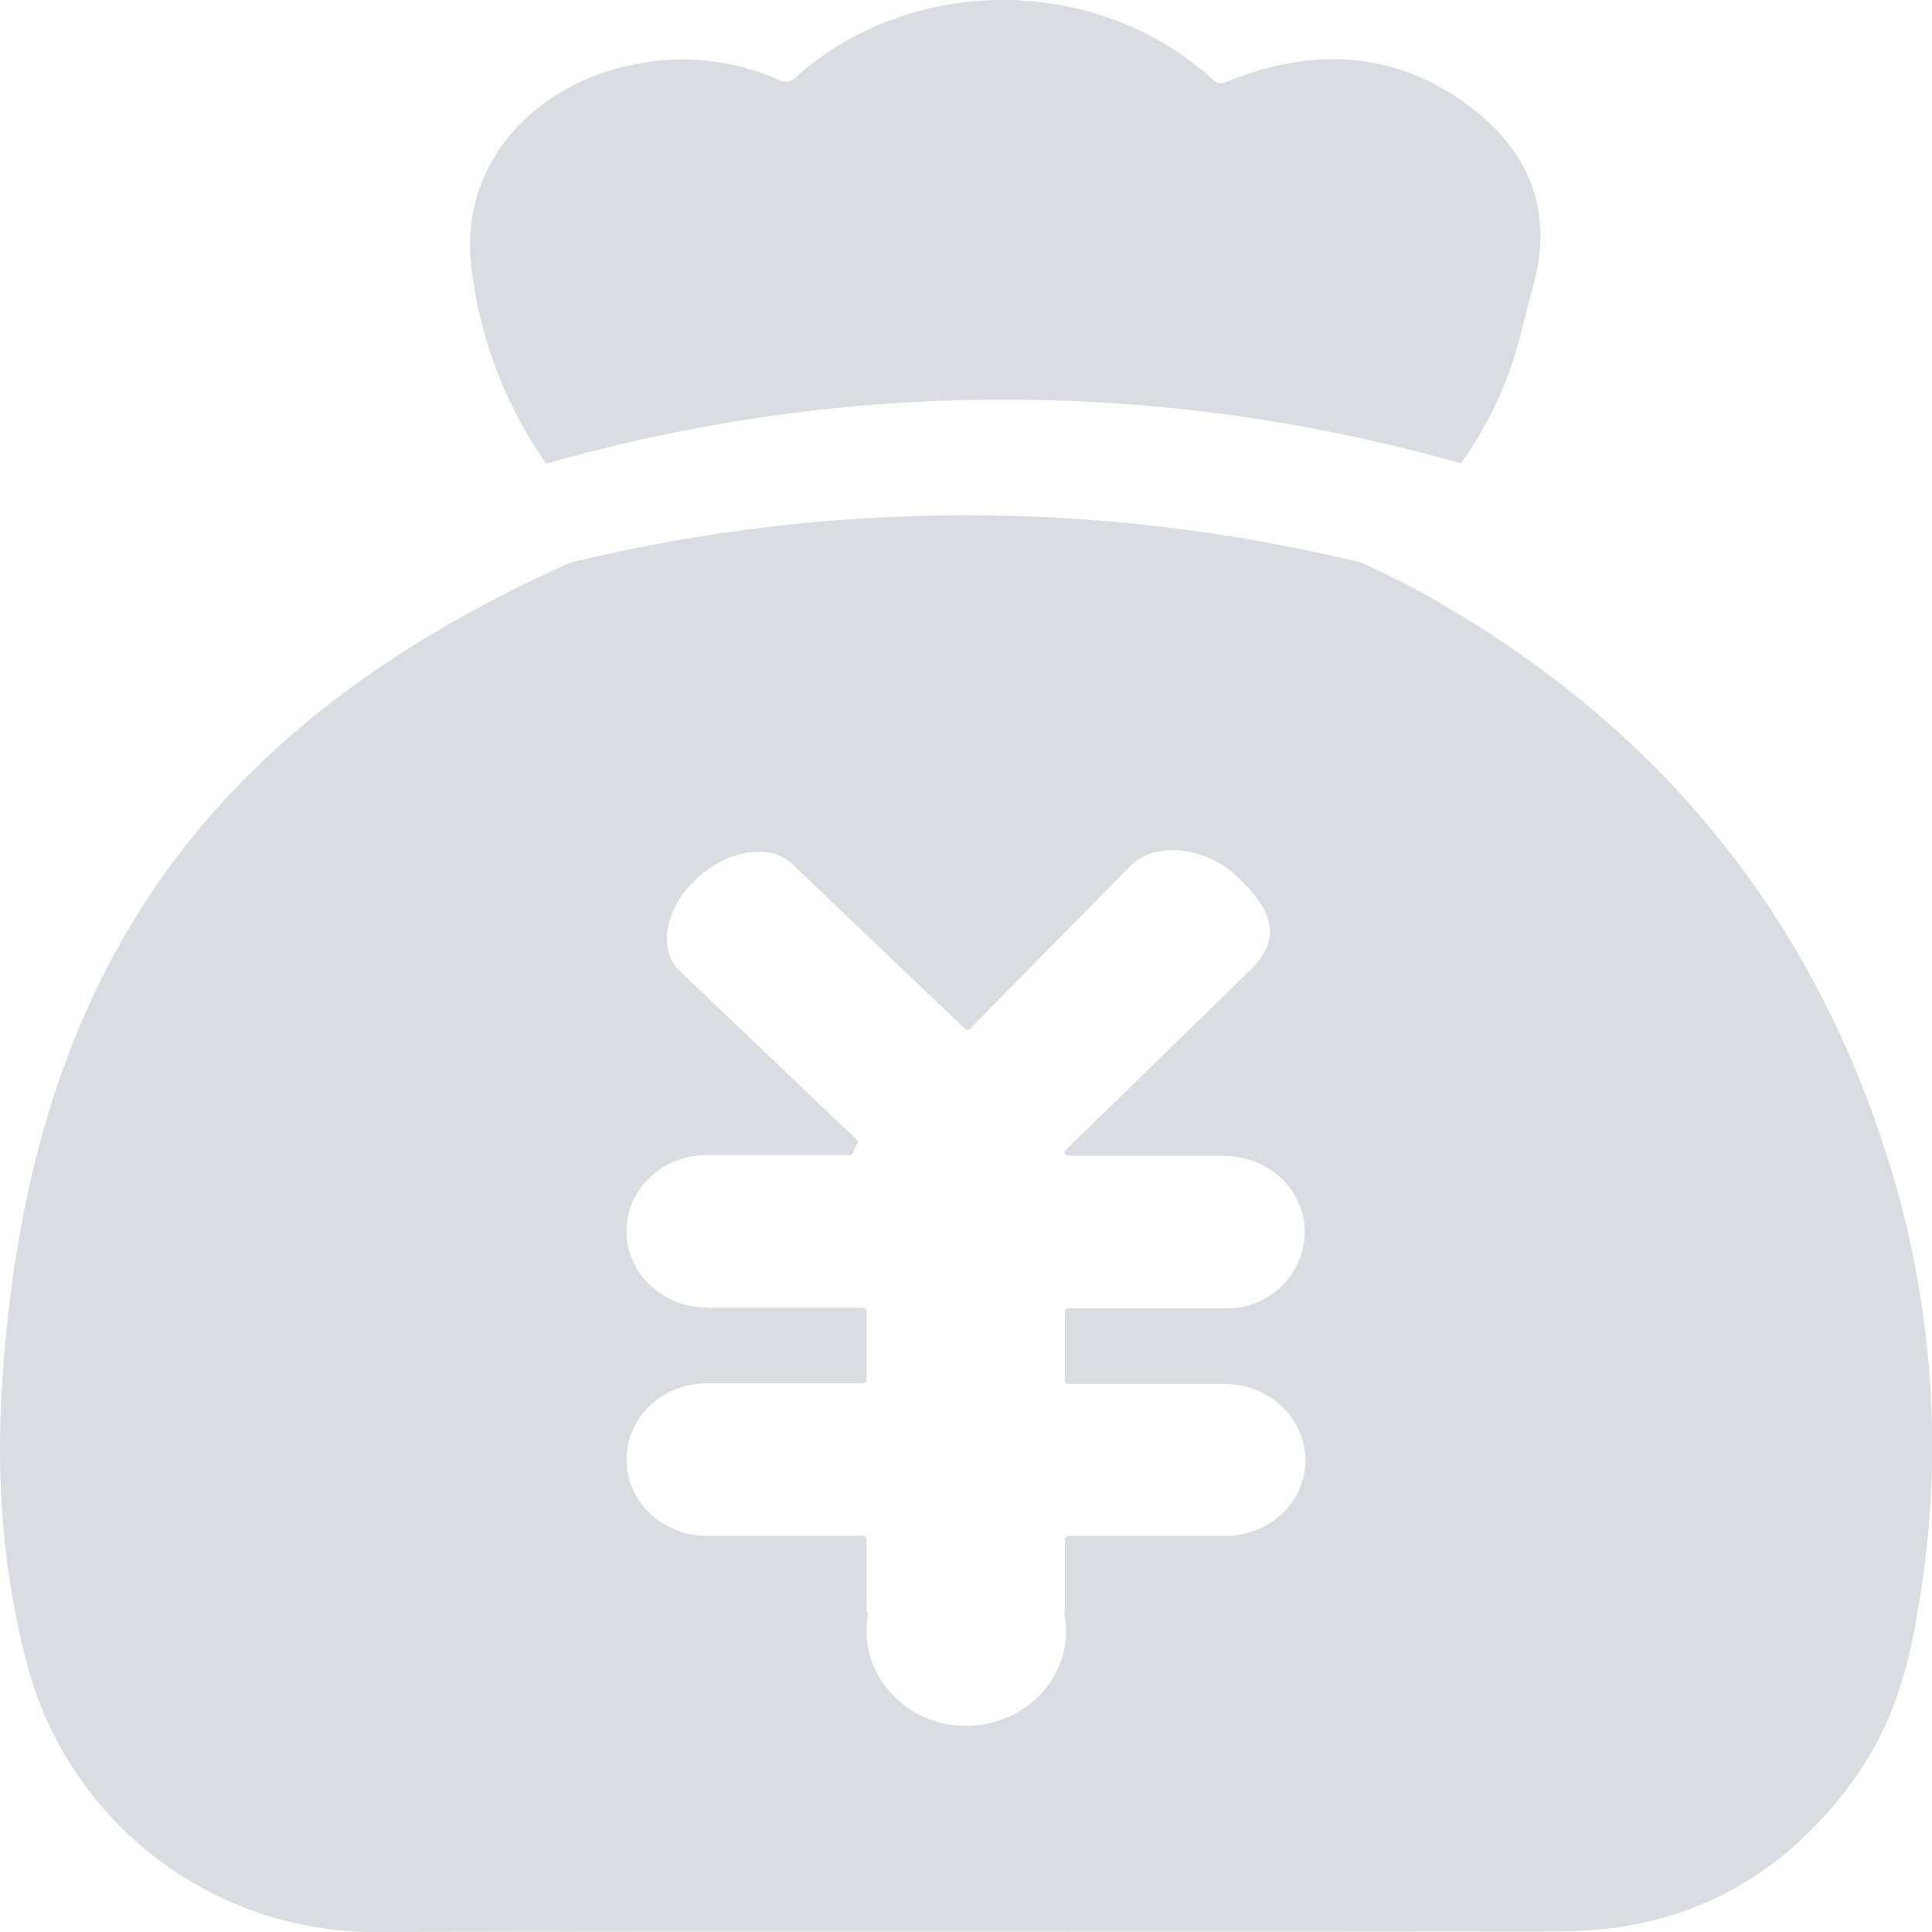
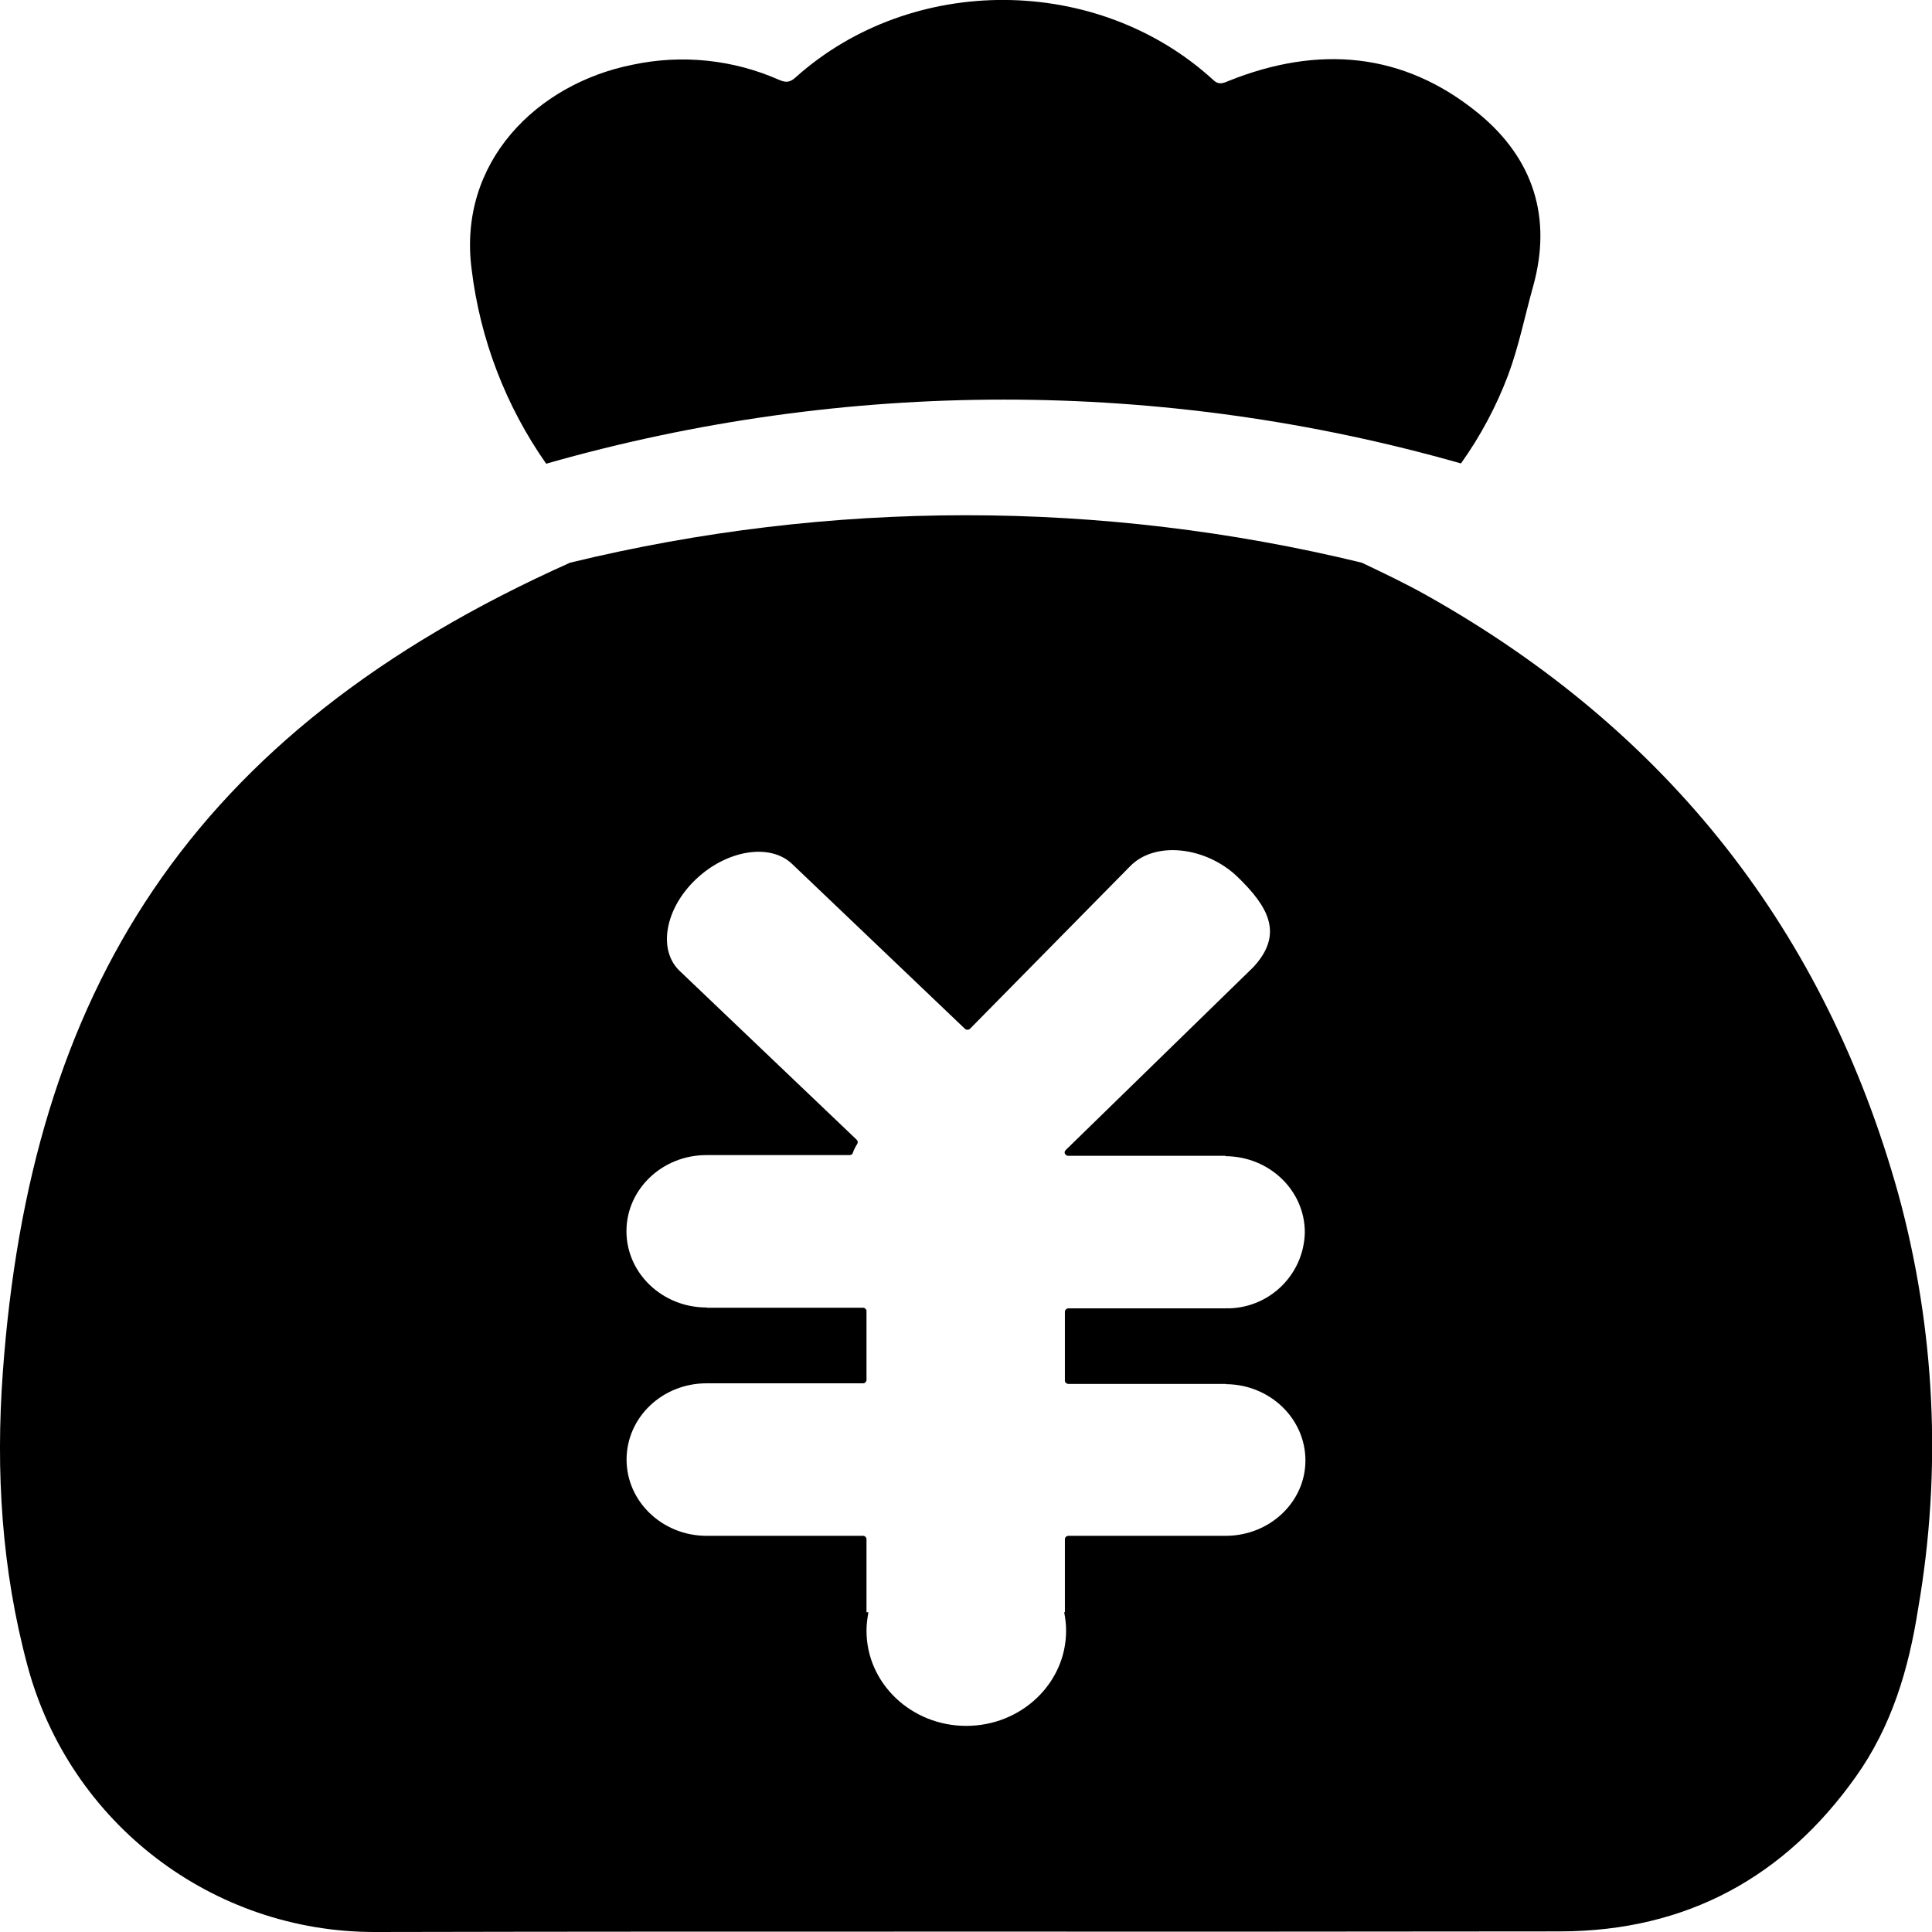
- <svg xmlns="http://www.w3.org/2000/svg" class="icon" width="48px" height="48.00px" viewBox="0 0 1024 1024" version="1.1">
-   <path fill="#D9DDE1" d="M1006.08 632.576c-38.528-137.984-121.024-244.672-249.984-317.056-11.136-6.272-22.784-11.776-34.304-17.28a887.744 887.744 0 0 0-419.648 0C99.84 388.672 16 526.464 1.472 727.68c-3.776 52.288-0.64 104.064 13.12 155.264A190.4 190.4 0 0 0 198.912 1024c209.28-0.448 418.752 0 628.032-0.32 67.2-0.128 119.04-29.056 156.544-81.792 19.136-26.816 28.16-57.216 33.152-89.216a505.536 505.536 0 0 0-10.56-220.096m-356.224 181.44H566.336a1.856 1.856 0 0 0-1.92 1.792v38.72h-0.384c0.64 3.2 1.024 6.464 1.024 9.792 0 27.776-23.68 50.432-52.928 50.432-29.12 0-52.864-22.528-52.864-50.432 0-3.456 0.448-6.592 1.024-9.792h-1.024v-38.72a1.856 1.856 0 0 0-1.92-1.792H374.464c-23.232 0-42.368-18.048-42.368-40.384 0-22.4 18.944-40.448 42.368-40.448h82.88a1.856 1.856 0 0 0 1.92-1.728v-36.48a1.856 1.856 0 0 0-1.92-1.856H374.656v-0.128H374.4c-23.232 0-42.368-18.048-42.368-40.448 0-22.208 18.944-40.32 42.368-40.32h75.904c0.832 0 1.6-0.512 1.728-1.28a24.832 24.832 0 0 1 2.304-4.608 1.792 1.792 0 0 0-0.256-2.24L360.32 514.688c-11.776-11.072-7.936-33.024 8.512-48.64s39.424-19.328 51.072-8.064L511.36 545.216a1.984 1.984 0 0 0 2.816 0l84.608-85.888c13.312-13.952 40.512-10.496 57.088 5.376 16.448 15.936 24.704 30.336 8.384 47.936L564.928 609.472a1.856 1.856 0 0 0-0.64 1.536 1.92 1.92 0 0 0 1.92 1.6h83.328v0.192c23.296 0.128 42.048 18.176 42.048 40.384a41.152 41.152 0 0 1-42.048 40.256h-83.2a1.92 1.92 0 0 0-1.92 1.792v36.48c0 1.088 0.96 1.792 1.92 1.792h83.52v0.128c23.232 0.192 42.048 18.24 42.048 40.448 0 21.952-18.816 39.808-42.048 39.936M289.536 245.76a883.712 883.712 0 0 1 484.8-0.128 205.44 205.44 0 0 0 24.96-46.72c5.696-15.232 8.832-31.232 13.248-46.976 10.176-36.352 0.384-67.776-28.928-91.84-39.616-32.448-84.672-36.288-132.224-17.28-3.328 1.408-5.504 2.368-8.64-0.704-61.12-55.68-159.296-56.256-220.864-1.28-2.88 2.624-4.928 3.2-8.704 1.6A126.72 126.72 0 0 0 335.296 34.304c-50.816 10.112-92.8 51.712-85.312 108.544a227.2 227.2 0 0 0 39.488 102.912" />
+ <svg xmlns="http://www.w3.org/2000/svg" class="icon" width="48" height="48" viewBox="0 0 1024 1024">
+   <path d="M1006.08 632.576C967.552 494.592 885.056 387.904 756.096 315.52c-11.136-6.272-22.784-11.776-34.304-17.28a887.744 887.744 0 00-419.648 0C99.84 388.672 16 526.464 1.472 727.68c-3.776 52.288-.64 104.064 13.12 155.264A190.4 190.4 0 00198.912 1024c209.28-.448 418.752 0 628.032-.32 67.2-.128 119.04-29.056 156.544-81.792 19.136-26.816 28.16-57.216 33.152-89.216a505.536 505.536 0 00-10.56-220.096m-356.224 181.44h-83.52a1.856 1.856 0 00-1.92 1.792v38.72h-.384c.64 3.2 1.024 6.464 1.024 9.792 0 27.776-23.68 50.432-52.928 50.432-29.12 0-52.864-22.528-52.864-50.432 0-3.456.448-6.592 1.024-9.792h-1.024v-38.72a1.856 1.856 0 00-1.92-1.792h-82.88c-23.232 0-42.368-18.048-42.368-40.384 0-22.4 18.944-40.448 42.368-40.448h82.88a1.856 1.856 0 001.92-1.728v-36.48a1.856 1.856 0 00-1.92-1.856h-82.688v-.128h-.256c-23.232 0-42.368-18.048-42.368-40.448 0-22.208 18.944-40.32 42.368-40.32h75.904c.832 0 1.6-.512 1.728-1.28a24.832 24.832 0 012.304-4.608 1.792 1.792 0 00-.256-2.24l-93.76-89.408c-11.776-11.072-7.936-33.024 8.512-48.64s39.424-19.328 51.072-8.064l91.456 87.232a1.984 1.984 0 002.816 0l84.608-85.888c13.312-13.952 40.512-10.496 57.088 5.376 16.448 15.936 24.704 30.336 8.384 47.936l-99.328 96.832a1.856 1.856 0 00-.64 1.536 1.92 1.92 0 001.92 1.6h83.328v.192c23.296.128 42.048 18.176 42.048 40.384a41.152 41.152 0 01-42.048 40.256h-83.2a1.92 1.92 0 00-1.92 1.792v36.48c0 1.088.96 1.792 1.92 1.792h83.52v.128c23.232.192 42.048 18.24 42.048 40.448 0 21.952-18.816 39.808-42.048 39.936M289.536 245.76a883.712 883.712 0 01484.8-.128 205.44 205.44 0 0024.96-46.72c5.696-15.232 8.832-31.232 13.248-46.976 10.176-36.352.384-67.776-28.928-91.84C744 27.648 698.944 23.808 651.392 42.816c-3.328 1.408-5.504 2.368-8.64-.704-61.12-55.68-159.296-56.256-220.864-1.28-2.88 2.624-4.928 3.2-8.704 1.6a126.72 126.72 0 00-77.888-8.128c-50.816 10.112-92.8 51.712-85.312 108.544a227.2 227.2 0 0039.488 102.912" />
</svg>
